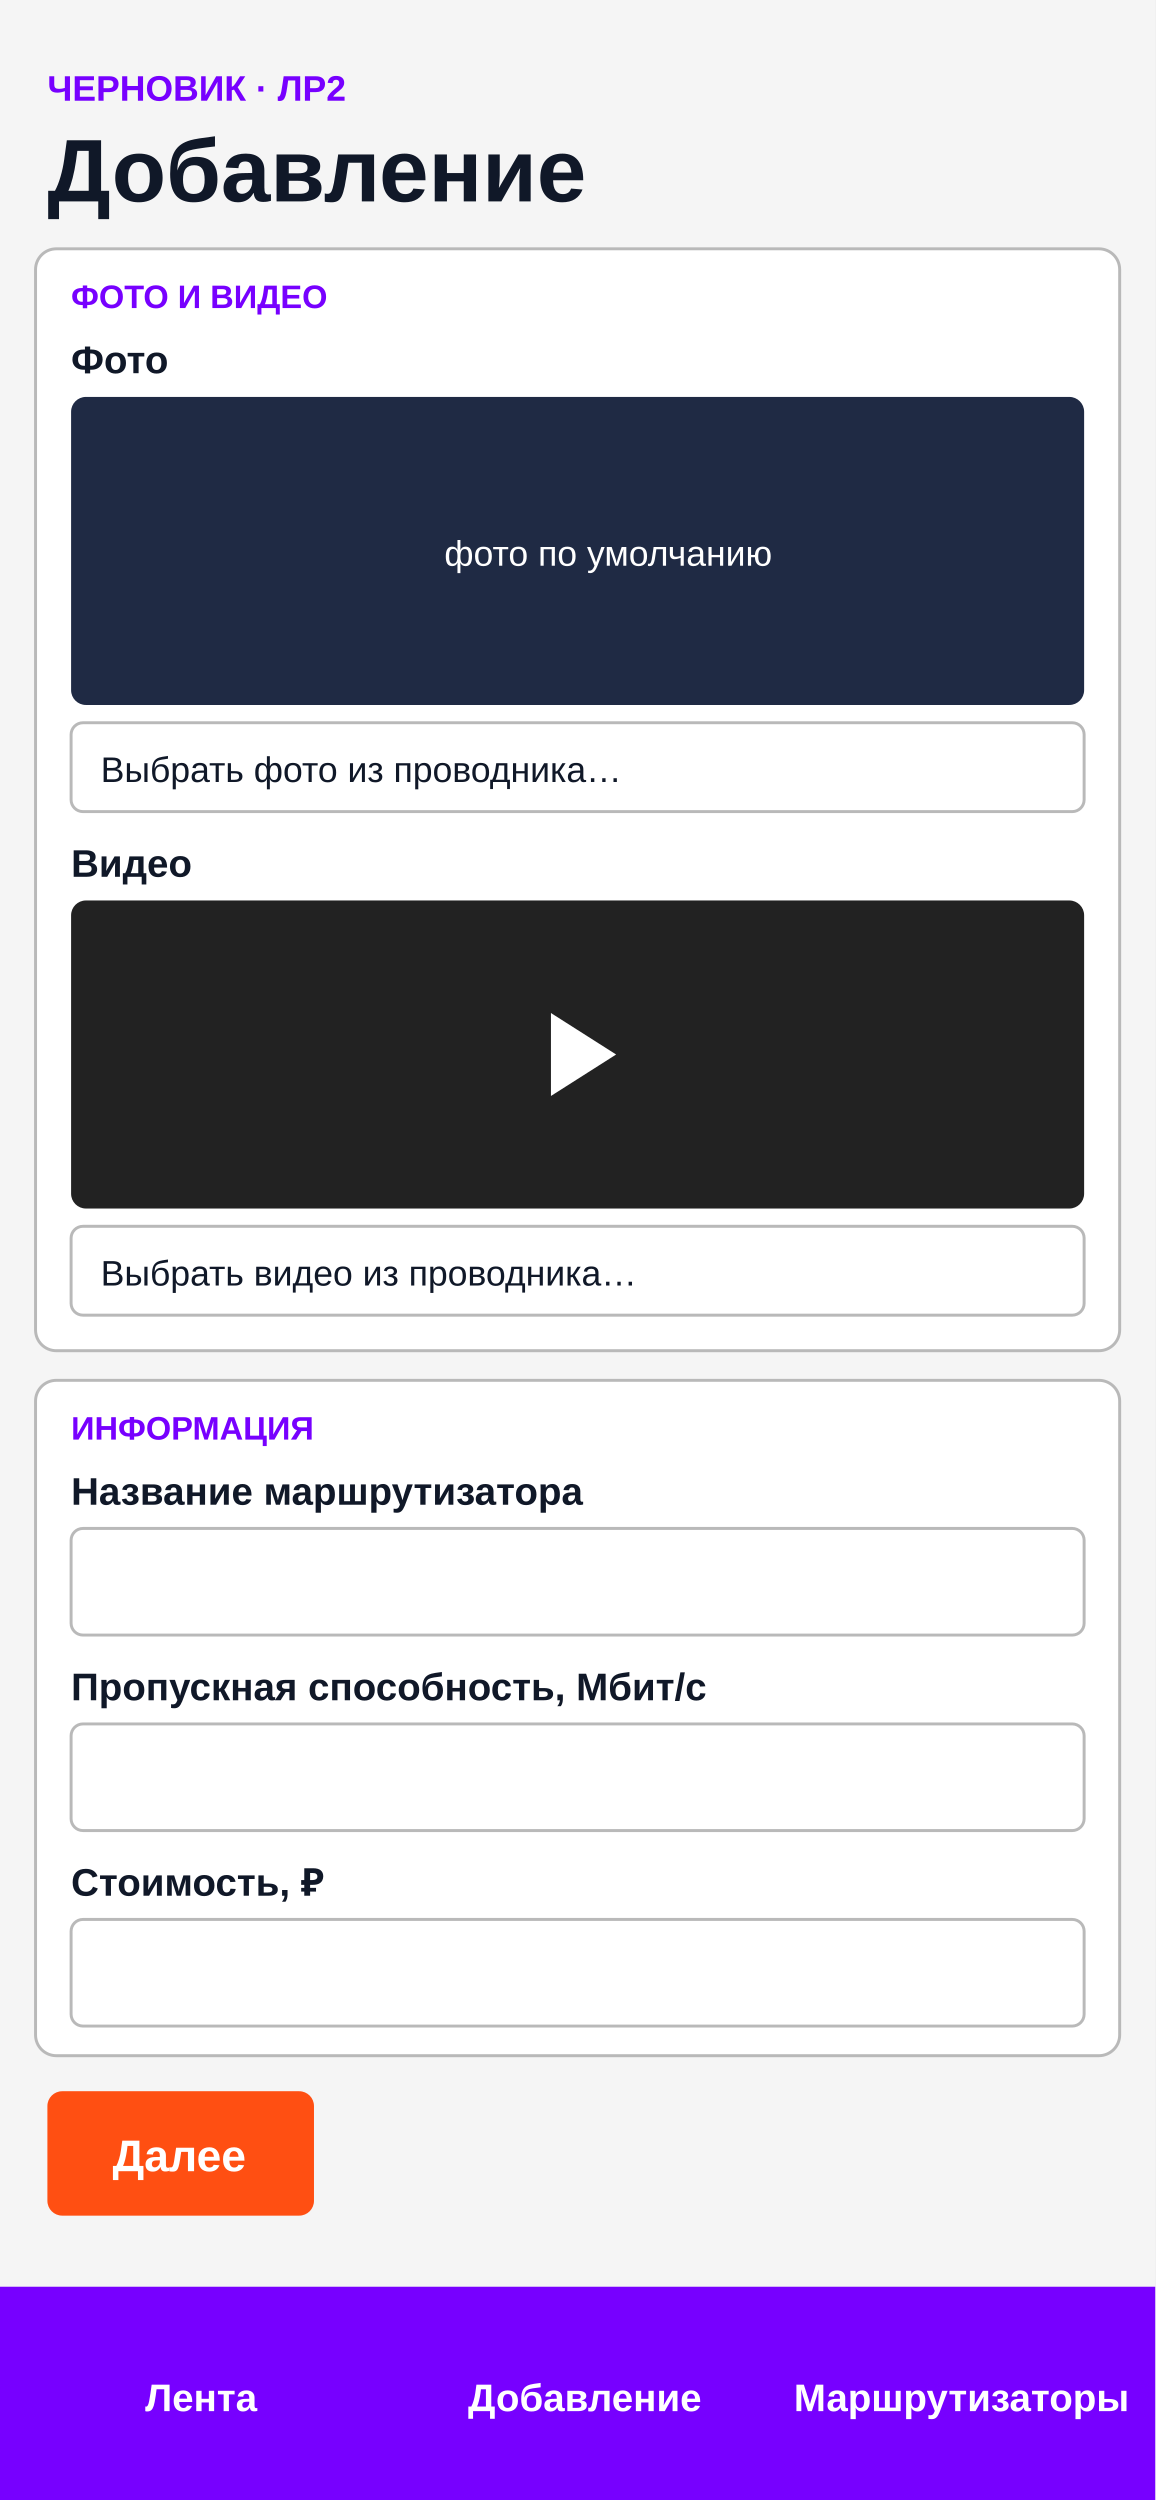
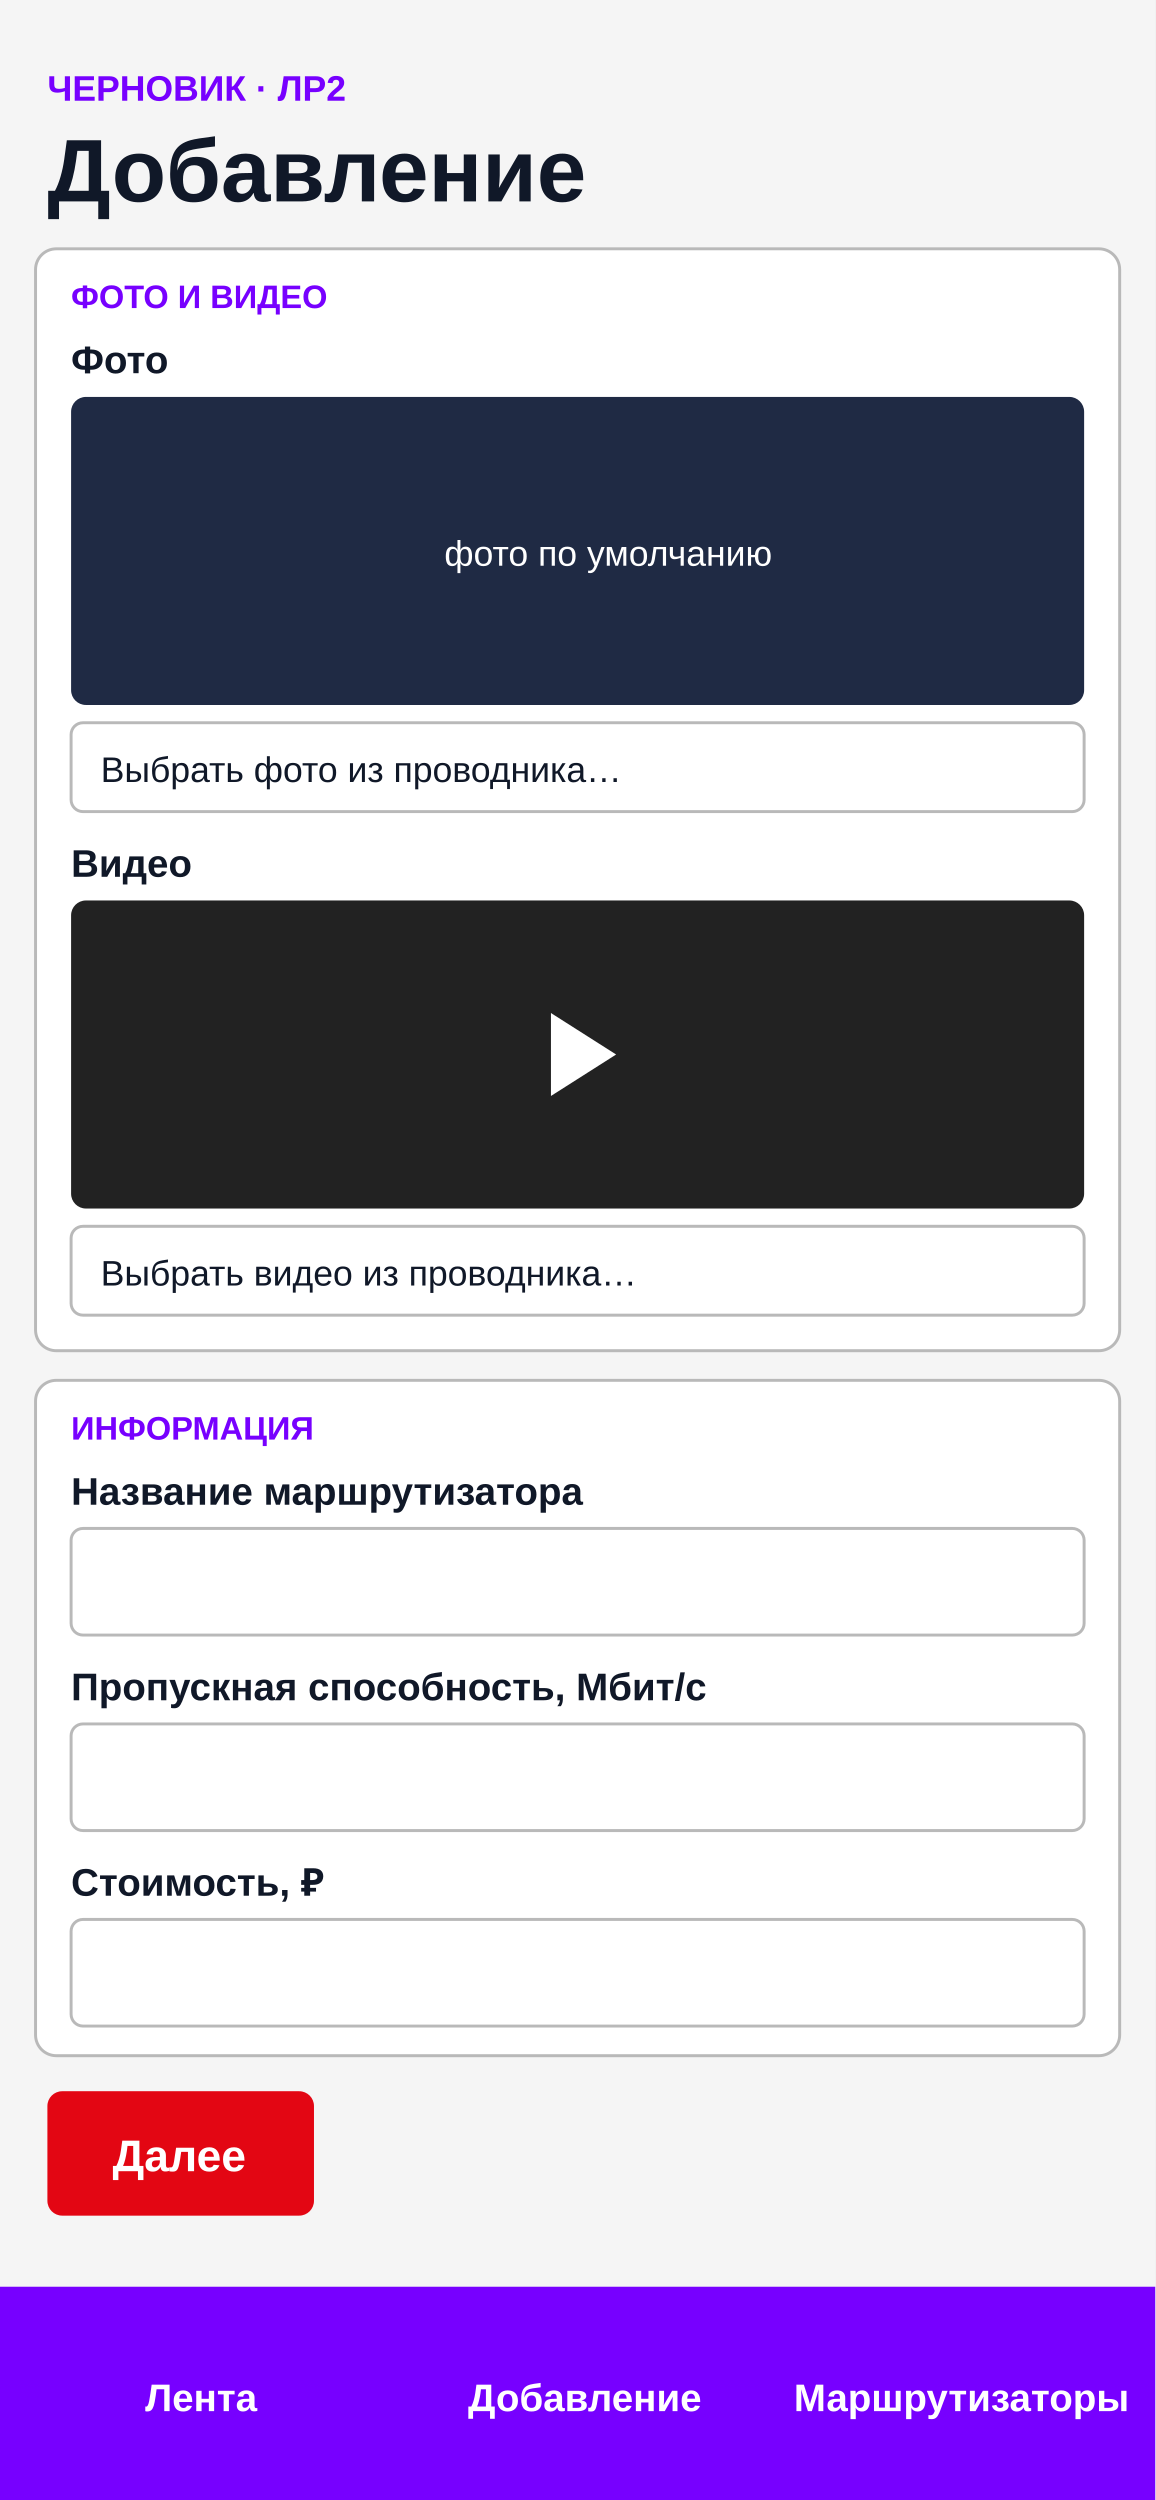
<svg xmlns="http://www.w3.org/2000/svg" width="390" height="844" viewBox="0 0 390 844">
  <rect width="390" height="844" fill="#F5F5F5" />
  <text x="16" y="34" font-family="Arial" font-size="12" font-weight="bold" fill="#7700FF">ЧЕРНОВИК · ЛР2</text>
  <text x="16" y="68" font-family="Arial" font-size="30" font-weight="bold" fill="#101828">Добавление</text>
  <g font-family="Arial" fill="#101828">
    <rect x="12" y="84" width="366" height="372" rx="7" fill="#FFF" stroke="#B9B9B9" />
    <text x="24" y="104" font-size="11" font-weight="bold" fill="#7700FF">ФОТО И ВИДЕО</text>
    <text x="24" y="126" font-size="13" font-weight="bold">Фото</text>
    <rect x="24" y="134" width="342" height="104" rx="5" fill="#1F2A44" />
    <text x="150" y="191" font-size="12" fill="#FFF">фото по умолчанию</text>
    <rect x="24" y="244" width="342" height="30" rx="4" fill="#FFF" stroke="#B9B9B9" />
    <text x="34" y="264" font-size="12">Выбрать фото из проводника…</text>
    <text x="24" y="296" font-size="13" font-weight="bold">Видео</text>
    <rect x="24" y="304" width="342" height="104" rx="5" fill="#222" />
    <path d="M186 342l22 14-22 14z" fill="#FFF" />
    <rect x="24" y="414" width="342" height="30" rx="4" fill="#FFF" stroke="#B9B9B9" />
    <text x="34" y="434" font-size="12">Выбрать видео из проводника…</text>
    <rect x="12" y="466" width="366" height="228" rx="7" fill="#FFF" stroke="#B9B9B9" />
    <text x="24" y="486" font-size="11" font-weight="bold" fill="#7700FF">ИНФОРМАЦИЯ</text>
    <text x="24" y="508" font-size="13" font-weight="bold">Название маршрутизатора</text>
    <rect x="24" y="516" width="342" height="36" rx="4" fill="#FFF" stroke="#B9B9B9" />
    <text x="24" y="574" font-size="13" font-weight="bold">Пропускная способность, Мбит/с</text>
    <rect x="24" y="582" width="342" height="36" rx="4" fill="#FFF" stroke="#B9B9B9" />
    <text x="24" y="640" font-size="13" font-weight="bold">Стоимость, ₽</text>
    <rect x="24" y="648" width="342" height="36" rx="4" fill="#FFF" stroke="#B9B9B9" />
  </g>
-   <rect x="16" y="706" width="90" height="42" rx="5" fill="#FF4F12" />
+   <rect x="16" y="706" width="90" height="42" rx="5" fill="#E30613" />
  <text x="38" y="733" font-family="Arial" font-size="15" font-weight="bold" fill="#FFF">Далее</text>
  <rect y="772" width="390" height="72" fill="#7700FF" />
  <text x="49" y="814" font-family="Arial" font-size="13" font-weight="bold" fill="#FFF">Лента</text>
  <text x="158" y="814" font-family="Arial" font-size="13" font-weight="bold" fill="#FFF">Добавление</text>
  <text x="268" y="814" font-family="Arial" font-size="13" font-weight="bold" fill="#FFF">Маршрутизаторы</text>
</svg>
